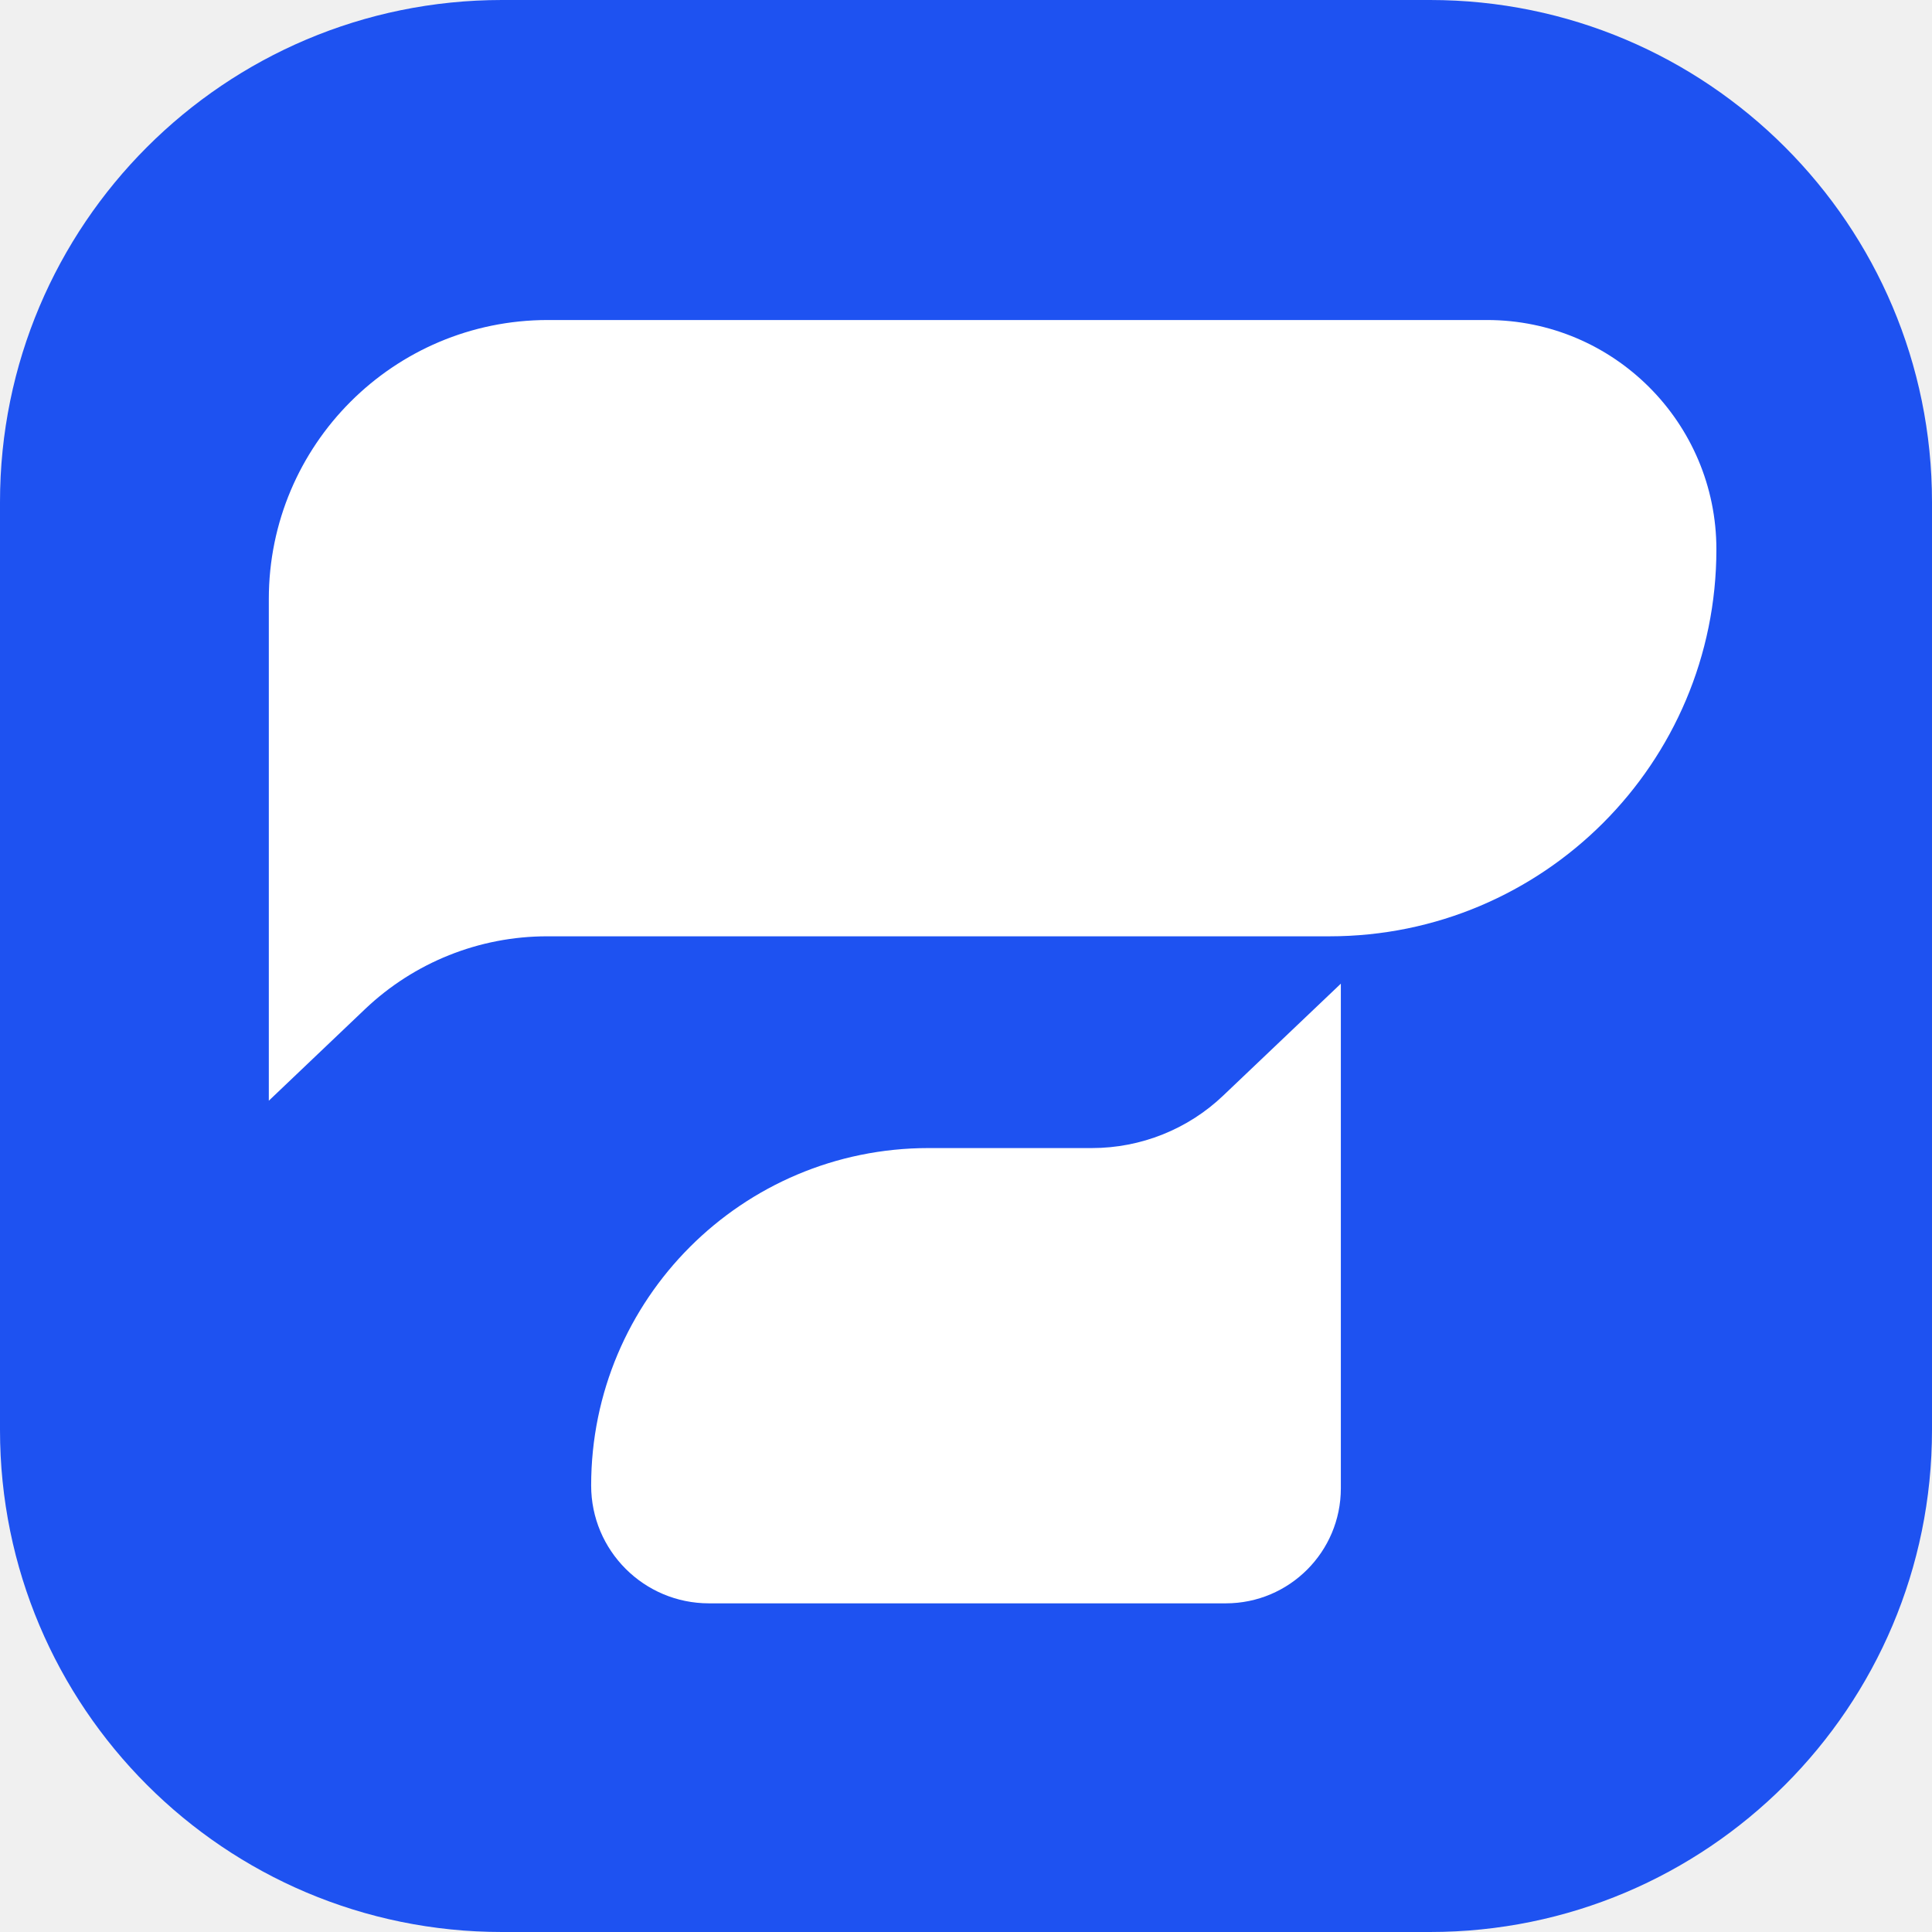
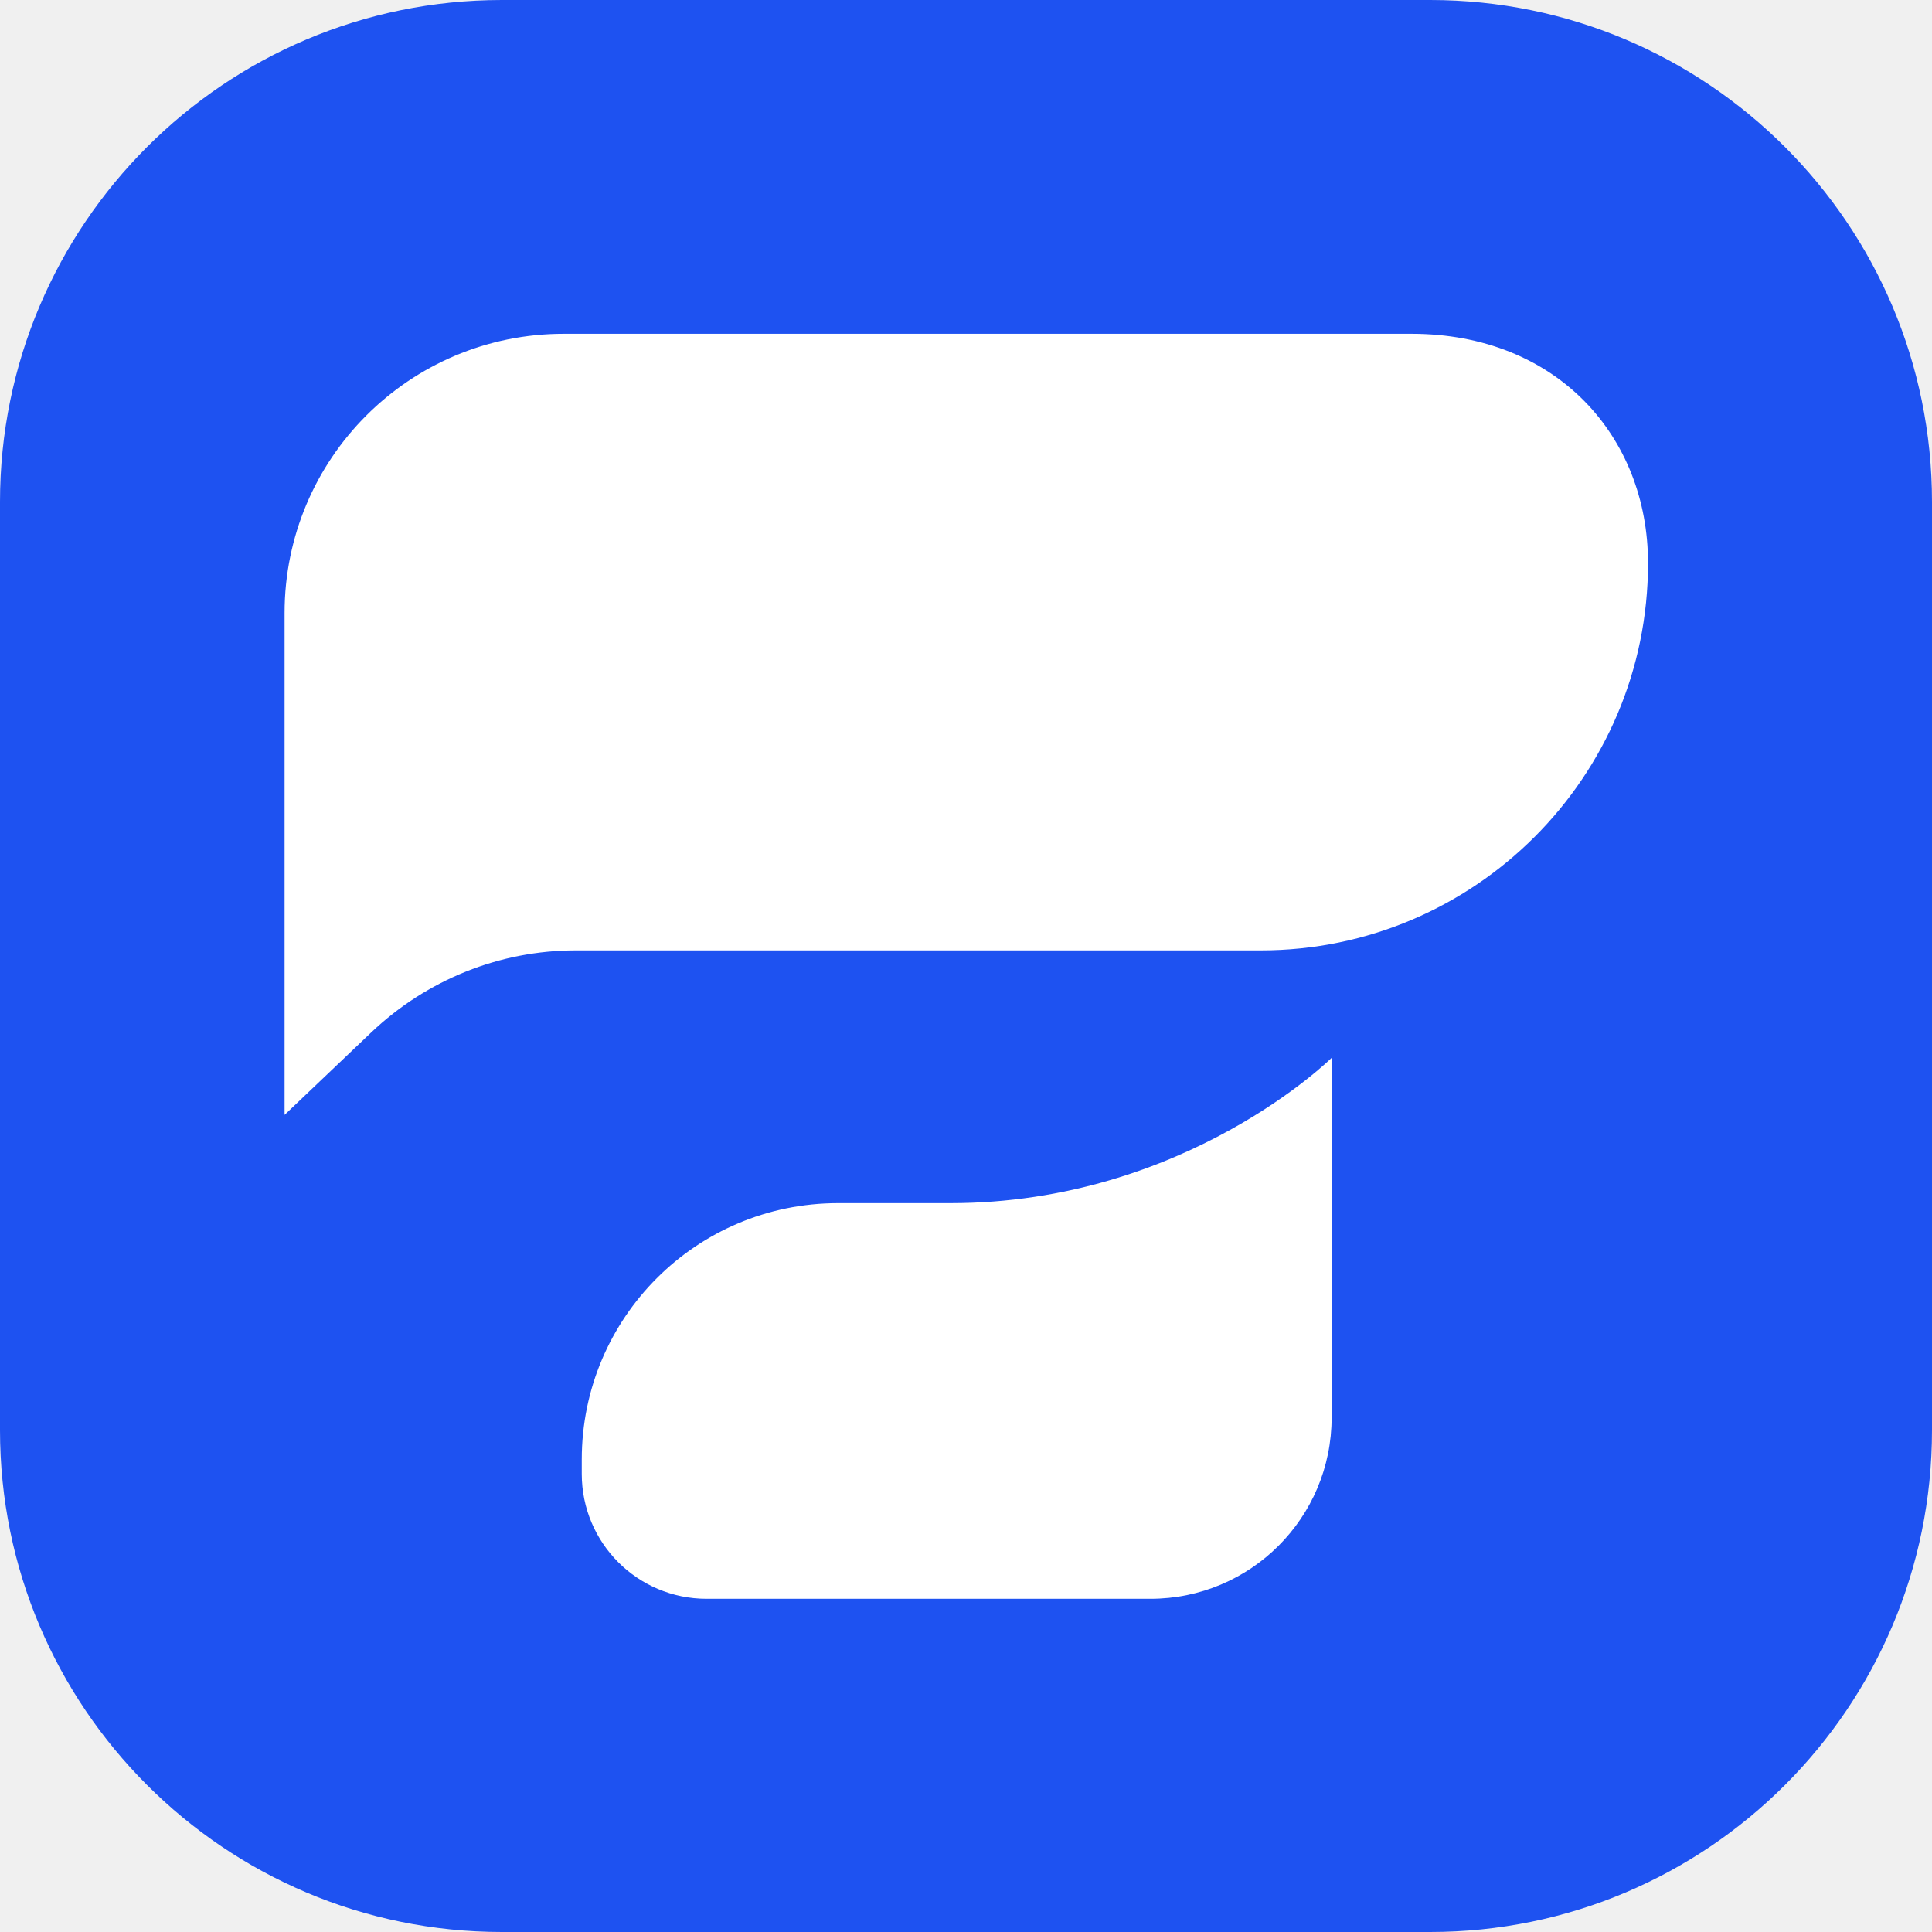
- <svg xmlns="http://www.w3.org/2000/svg" id="Layer_2" viewBox="0 0 125.27 125.27">
+ <svg xmlns="http://www.w3.org/2000/svg" id="Layer_2" viewBox="0 0 32.18 32.18">
  <defs>
    <style>.cls-1{fill:#fff;}.cls-2{fill:#1e52f1;}</style>
  </defs>
-   <g id="Layer_1-2">
-     <rect class="cls-2" width="125.27" height="125.27" rx="32.55" ry="32.55" />
-     <path class="cls-1" d="M86.22,60.71H35.47c-4.39,0-8.61,1.69-11.79,4.71l-6.25,5.95V38.84c0-9.99,8.1-18.09,18.09-18.09h60.9c8.21,0,14.87,6.66,14.87,14.87h0c0,13.86-11.23,25.09-25.09,25.09Z" />
-     <path class="cls-1" d="M60.21,74.44h10.59c3.17,0,6.23-1.22,8.52-3.41l7.62-7.25v32.72c0,4.12-3.34,7.46-7.46,7.46H45.97c-4.22,0-7.64-3.42-7.64-7.64h0c0-12.08,9.79-21.88,21.88-21.88Z" />
+   <g id="Layer_2-2">
+     <rect class="cls-2" x="0" width="32.18" height="32.18" rx="8.36" ry="8.36" />
+     <path class="cls-1" d="M13.95,20.04h1.88c3.91,0,6.35-2.42,6.35-2.42v5.99c0,1.67-1.35,3.02-3.02,3.02h-7.39c-1.15,0-2.08-.93-2.08-2.08v-.24c0-2.36,1.91-4.27,4.27-4.27Z" />
+     <path class="cls-1" d="M21,15.83H9.59c-1.27,0-2.48,.49-3.4,1.36l-1.45,1.38V10.21c0-2.57,2.08-4.65,4.65-4.65h14.12c2.42,0,3.94,1.71,3.94,3.82h0c0,3.56-2.89,6.45-6.45,6.45Z" />
  </g>
</svg>
